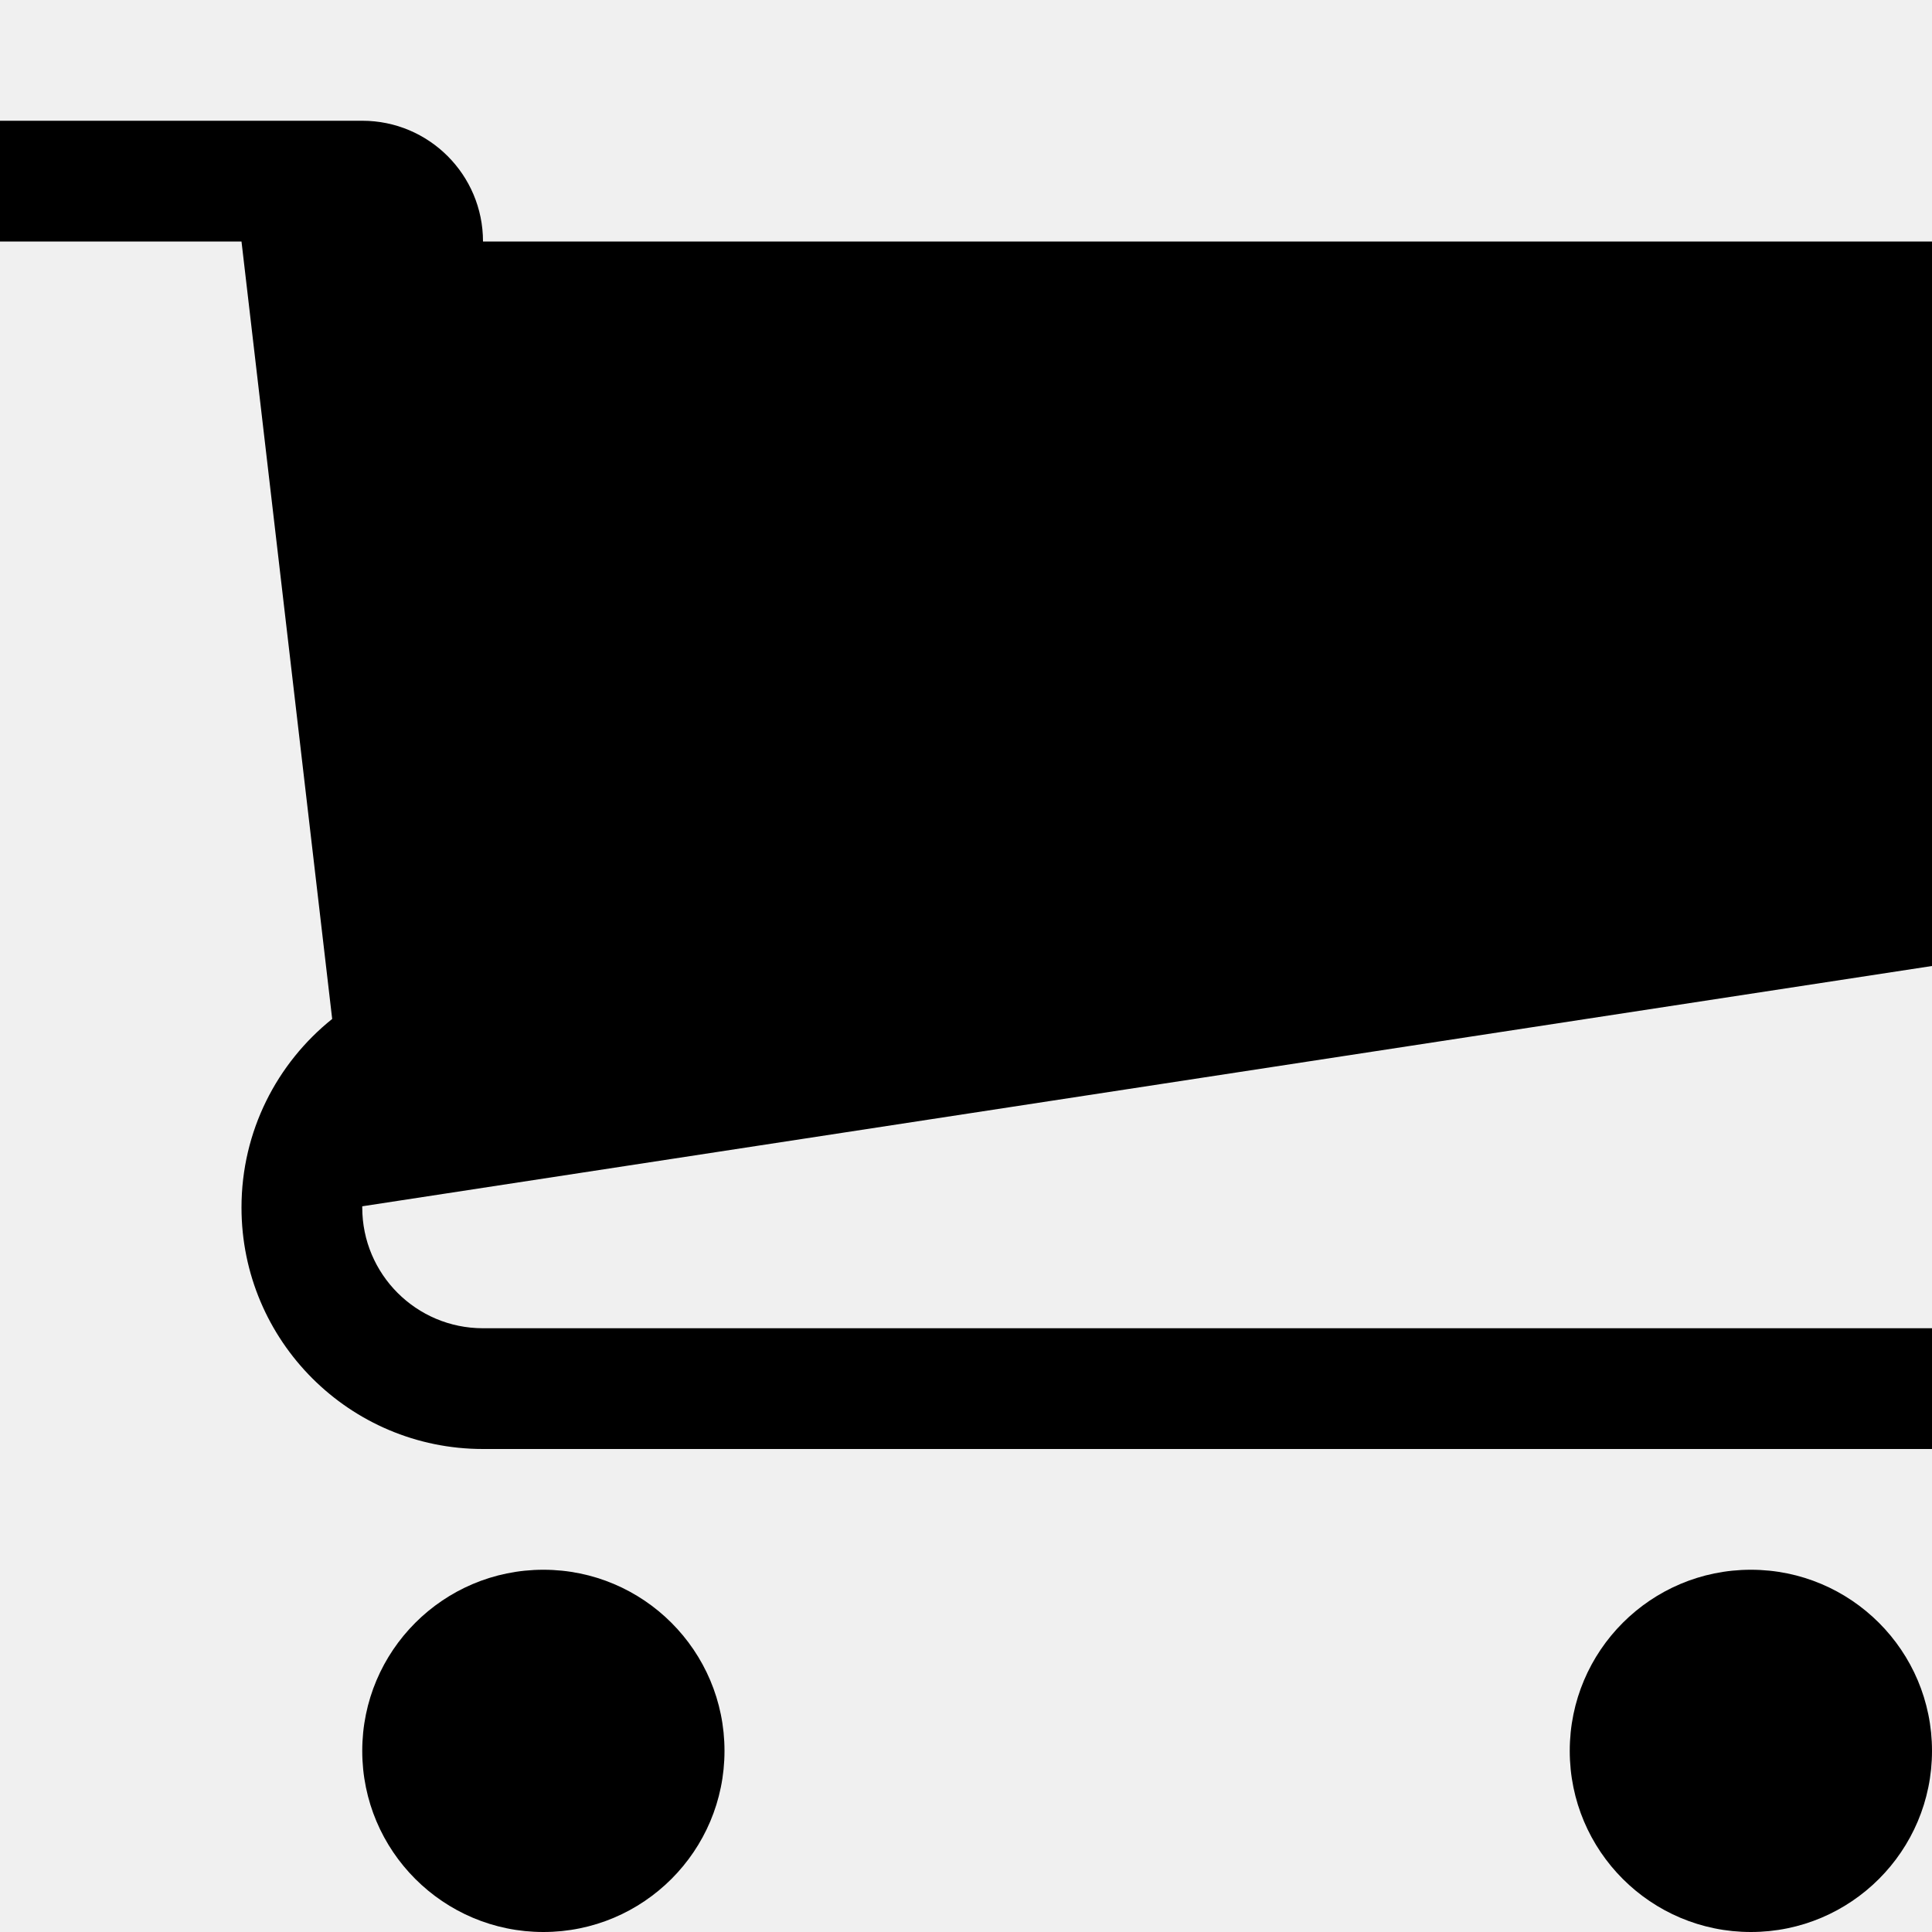
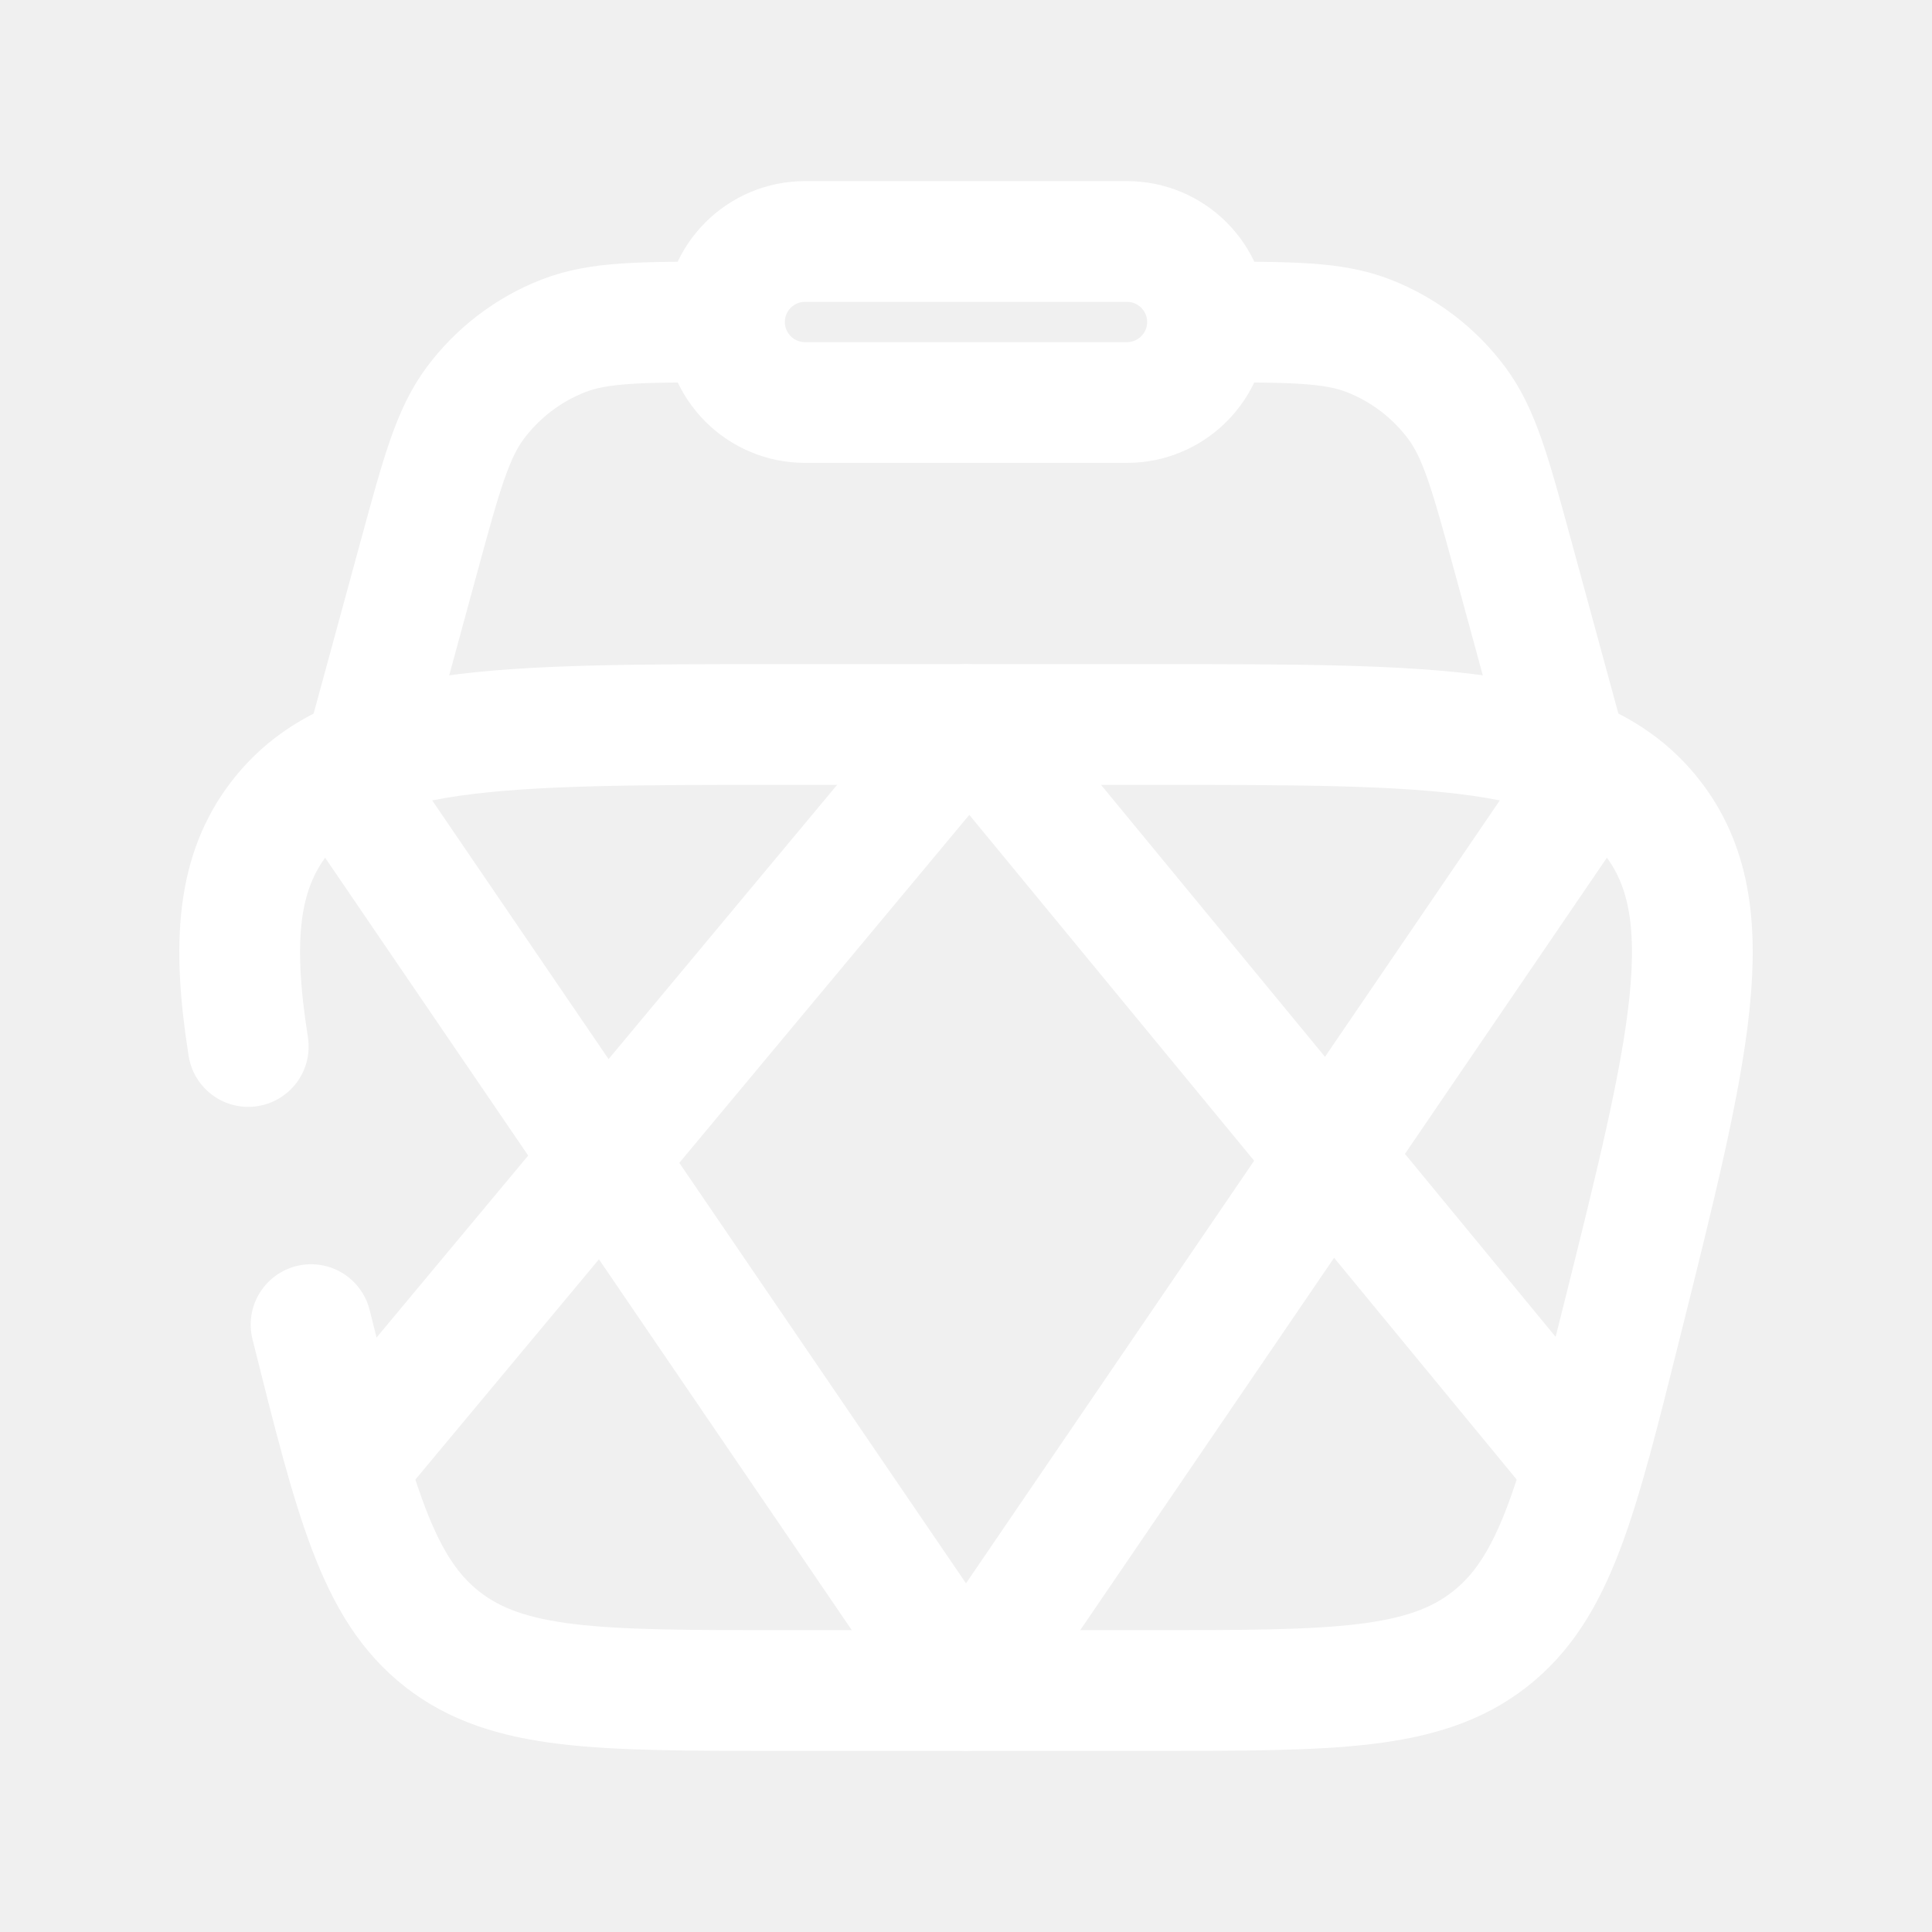
- <svg xmlns="http://www.w3.org/2000/svg" version="1.1" width="32" height="32" viewBox="0 0 32 32">
-   <path d="M12 29c0 1.657-1.343 3-3 3s-3-1.343-3-3c0-1.657 1.343-3 3-3s3 1.343 3 3z" />
-   <path d="M32 29c0 1.657-1.343 3-3 3s-3-1.343-3-3c0-1.657 1.343-3 3-3s3 1.343 3 3z" />
-   <path d="M32 16v-12h-24c0-1.105-0.895-2-2-2h-6v2h4l1.502 12.877c-0.915 0.733-1.502 1.859-1.502 3.123 0 2.209 1.791 4 4 4h24v-2h-24c-1.105 0-2-0.895-2-2 0-0.007 0-0.014 0-0.020l26-3.98z" />
+ <svg xmlns="http://www.w3.org/2000/svg" width="800px" height="800px" viewBox="0 0 24 24" fill="none" stroke="#be0909">
+   <g id="SVGRepo_bgCarrier" stroke-width="0" />
+   <g id="SVGRepo_tracerCarrier" stroke-linecap="round" stroke-linejoin="round" />
+   <g id="SVGRepo_iconCarrier">
+     <path d="M19.5 9.5L18.79 6.895C18.516 5.89 18.379 5.388 18.098 5.009C17.818 4.633 17.438 4.342 17.001 4.172C16.562 4 16.041 4 15 4M4.5 9.5L5.21 6.895C5.484 5.89 5.621 5.388 5.902 5.009C6.182 4.633 6.562 4.342 6.999 4.172C7.438 4 7.959 4 9 4" stroke="#ffffff" stroke-width="1.5" />
+     <path d="M9 4C9 3.448 9.448 3 10 3H14C14.552 3 15 3.448 15 4C15 4.552 14.552 5 14 5H10C9.448 5 9 4.552 9 4Z" stroke="#ffffff" stroke-width="1.5" />
+     <path d="M4.5 18L12 9M19.5 18L12.5 9.5M4.5 10L12 21L19.5 10" stroke="#ffffff" stroke-width="1.5" stroke-linecap="round" stroke-linejoin="round" />
+     <path d="M3.864 16.455C4.41 18.638 4.683 19.729 5.496 20.365C6.31 21 7.435 21 9.685 21H14.316C16.565 21 17.69 21 18.504 20.365C19.318 19.729 19.591 18.638 20.136 16.455C20.994 13.023 21.423 11.307 20.523 10.154C19.622 9 17.853 9 14.316 9H9.685C6.147 9 4.379 9 3.478 10.154C2.949 10.831 2.879 11.702 3.084 13" stroke="#ffffff" stroke-width="1.5" stroke-linecap="round" />
+   </g>
</svg>
